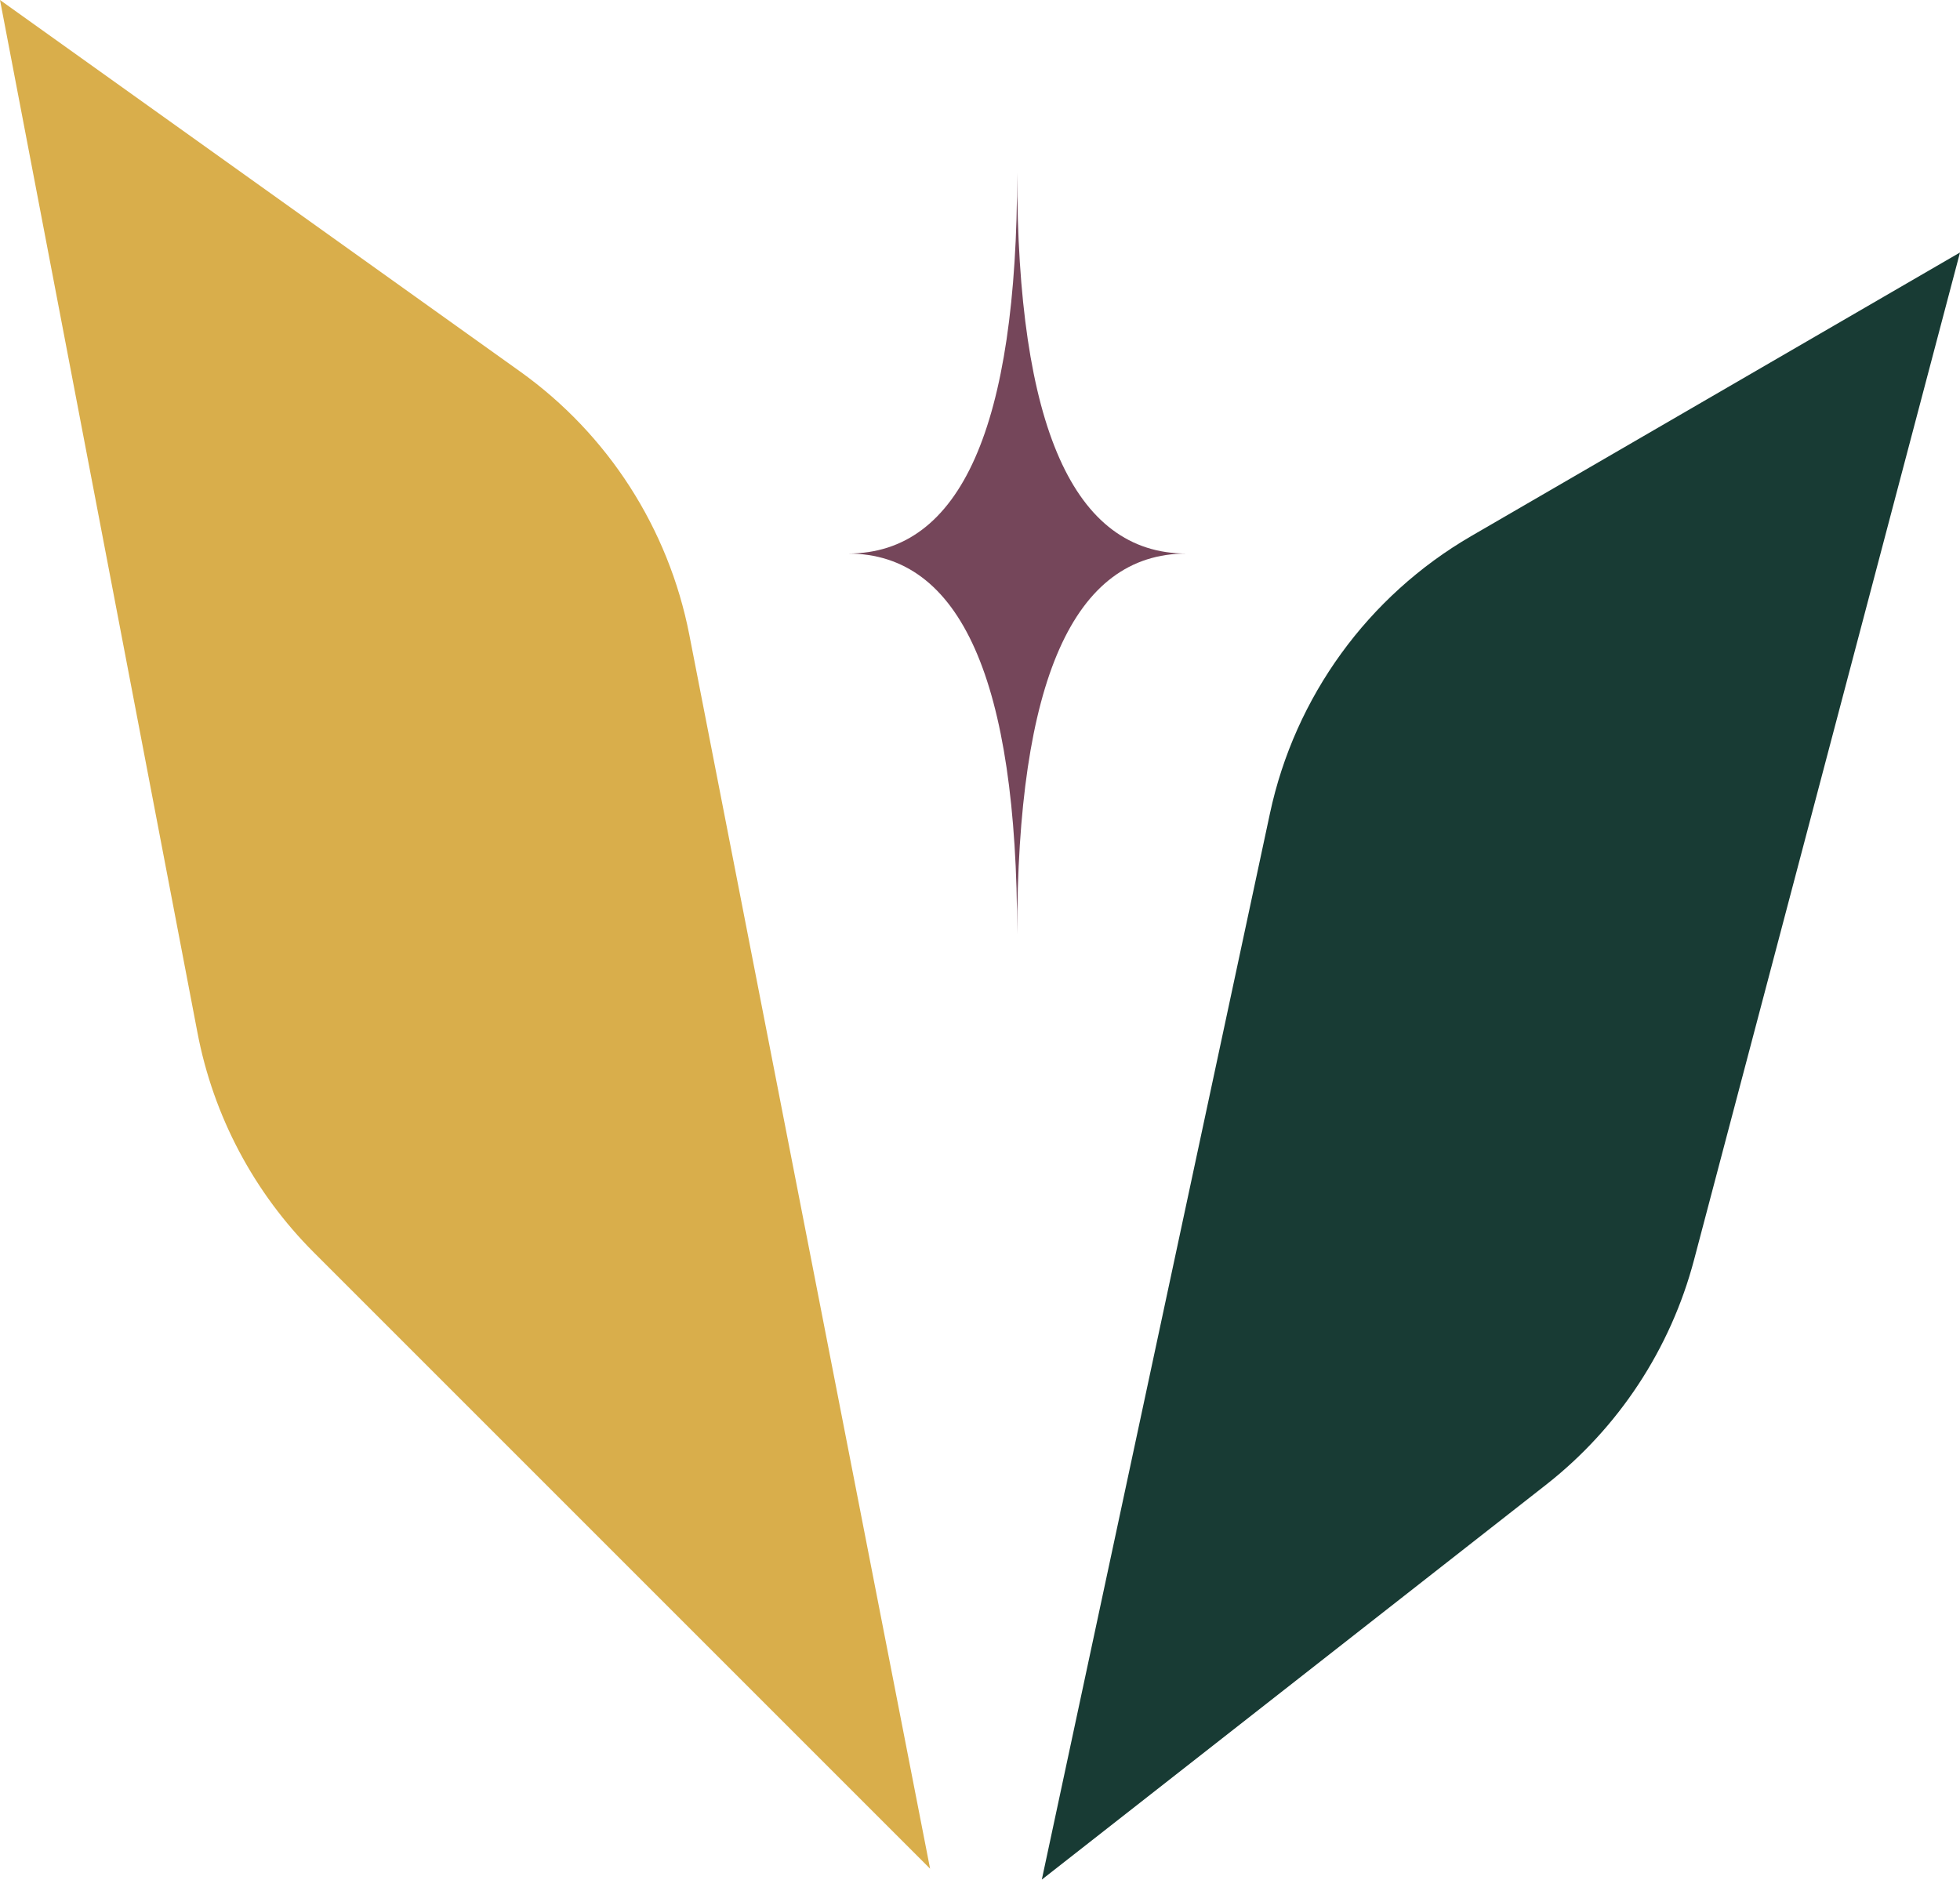
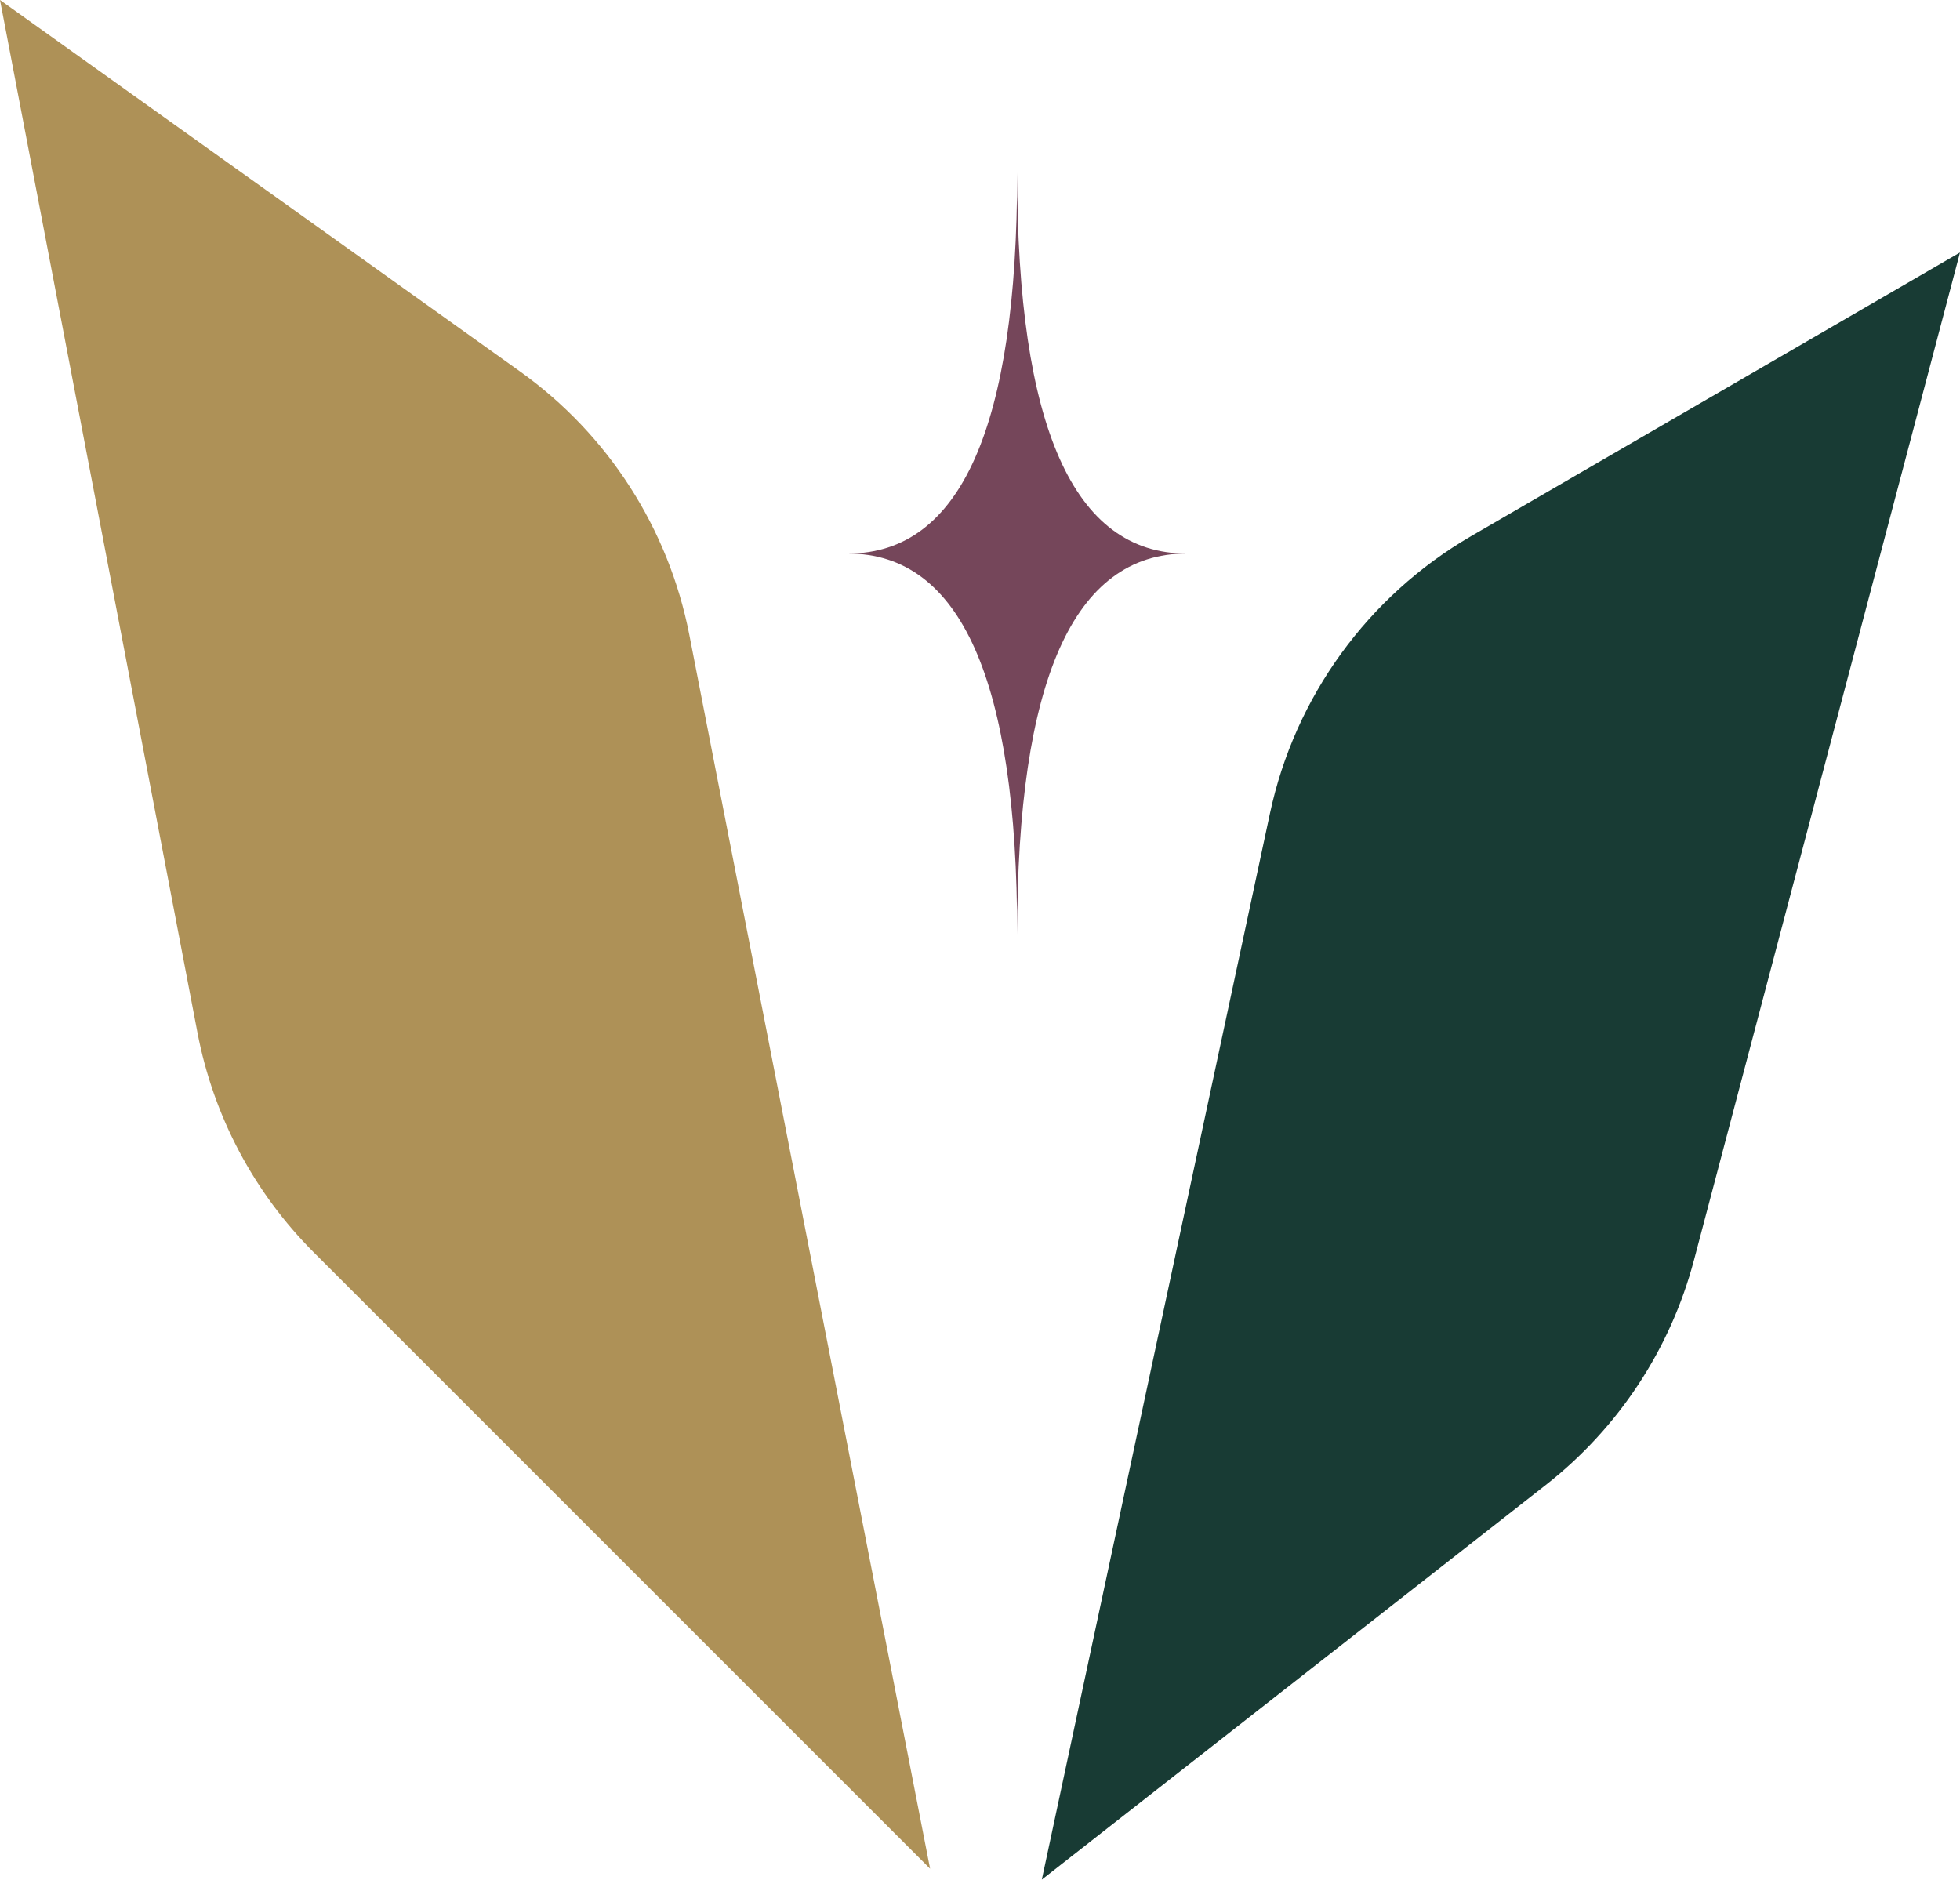
<svg xmlns="http://www.w3.org/2000/svg" preserveAspectRatio="none" overflow="visible" style="display: block;" width="28" height="26.852" viewBox="0 0 28 26.852" fill="none">
  <g id="Logo">
    <path id="Vector 2" d="M22.084 21.213L14.883 26.852L18.142 11.621C18.498 9.954 19.543 8.514 21.018 7.658L28 3.607L24.201 17.997C23.865 19.271 23.121 20.401 22.084 21.213Z" fill="#183B34" />
    <path id="Vector" d="M14.531 2.468C14.531 6.095 15.337 7.908 16.949 7.908C15.337 7.908 14.531 9.722 14.531 13.348C14.531 9.722 13.725 7.908 12.114 7.908C13.725 7.908 14.531 6.095 14.531 2.468Z" fill="#75465A" />
-     <path id="Vector 1" d="M2.821 14.753L0 0L7.428 5.306C8.686 6.204 9.551 7.55 9.847 9.067L13.287 26.696L4.483 17.892C3.627 17.036 3.048 15.943 2.821 14.753Z" fill="#D9AE4B" />
+     <path id="Vector 1" d="M2.821 14.753L0 0L7.428 5.306C8.686 6.204 9.551 7.55 9.847 9.067L13.287 26.696L4.483 17.892C3.627 17.036 3.048 15.943 2.821 14.753Z" fill="#AE9157" />
  </g>
</svg>
